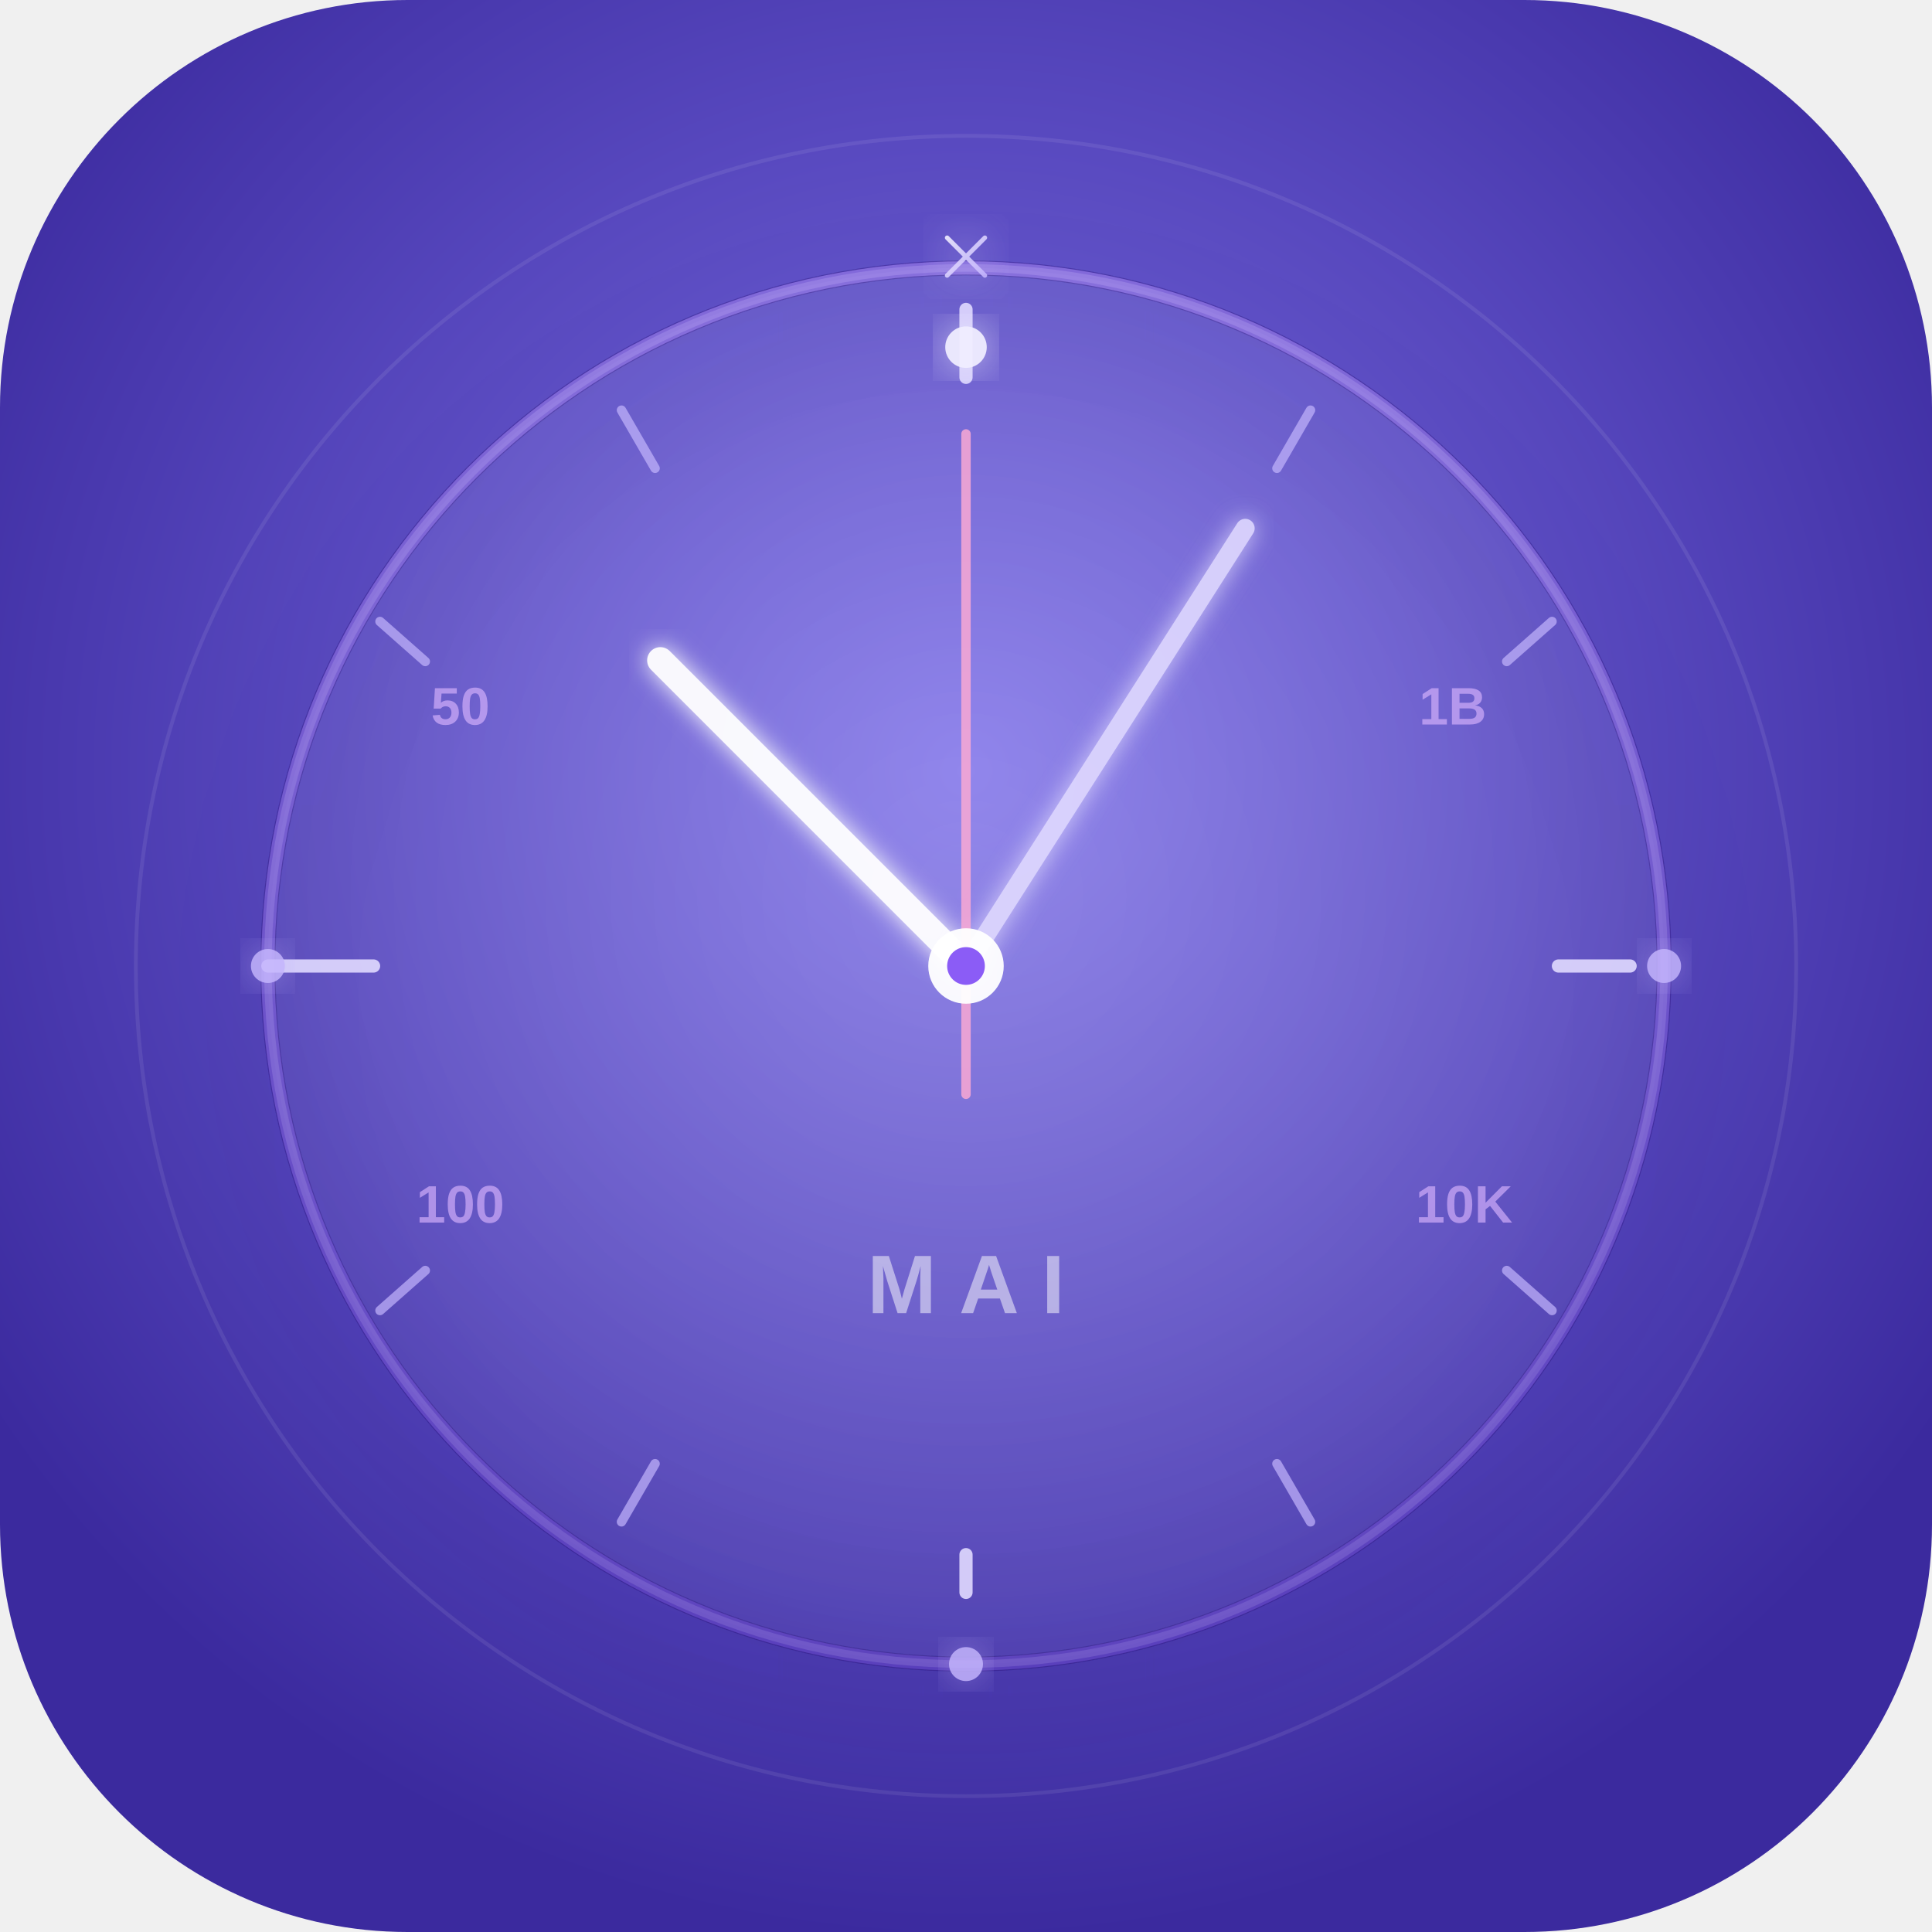
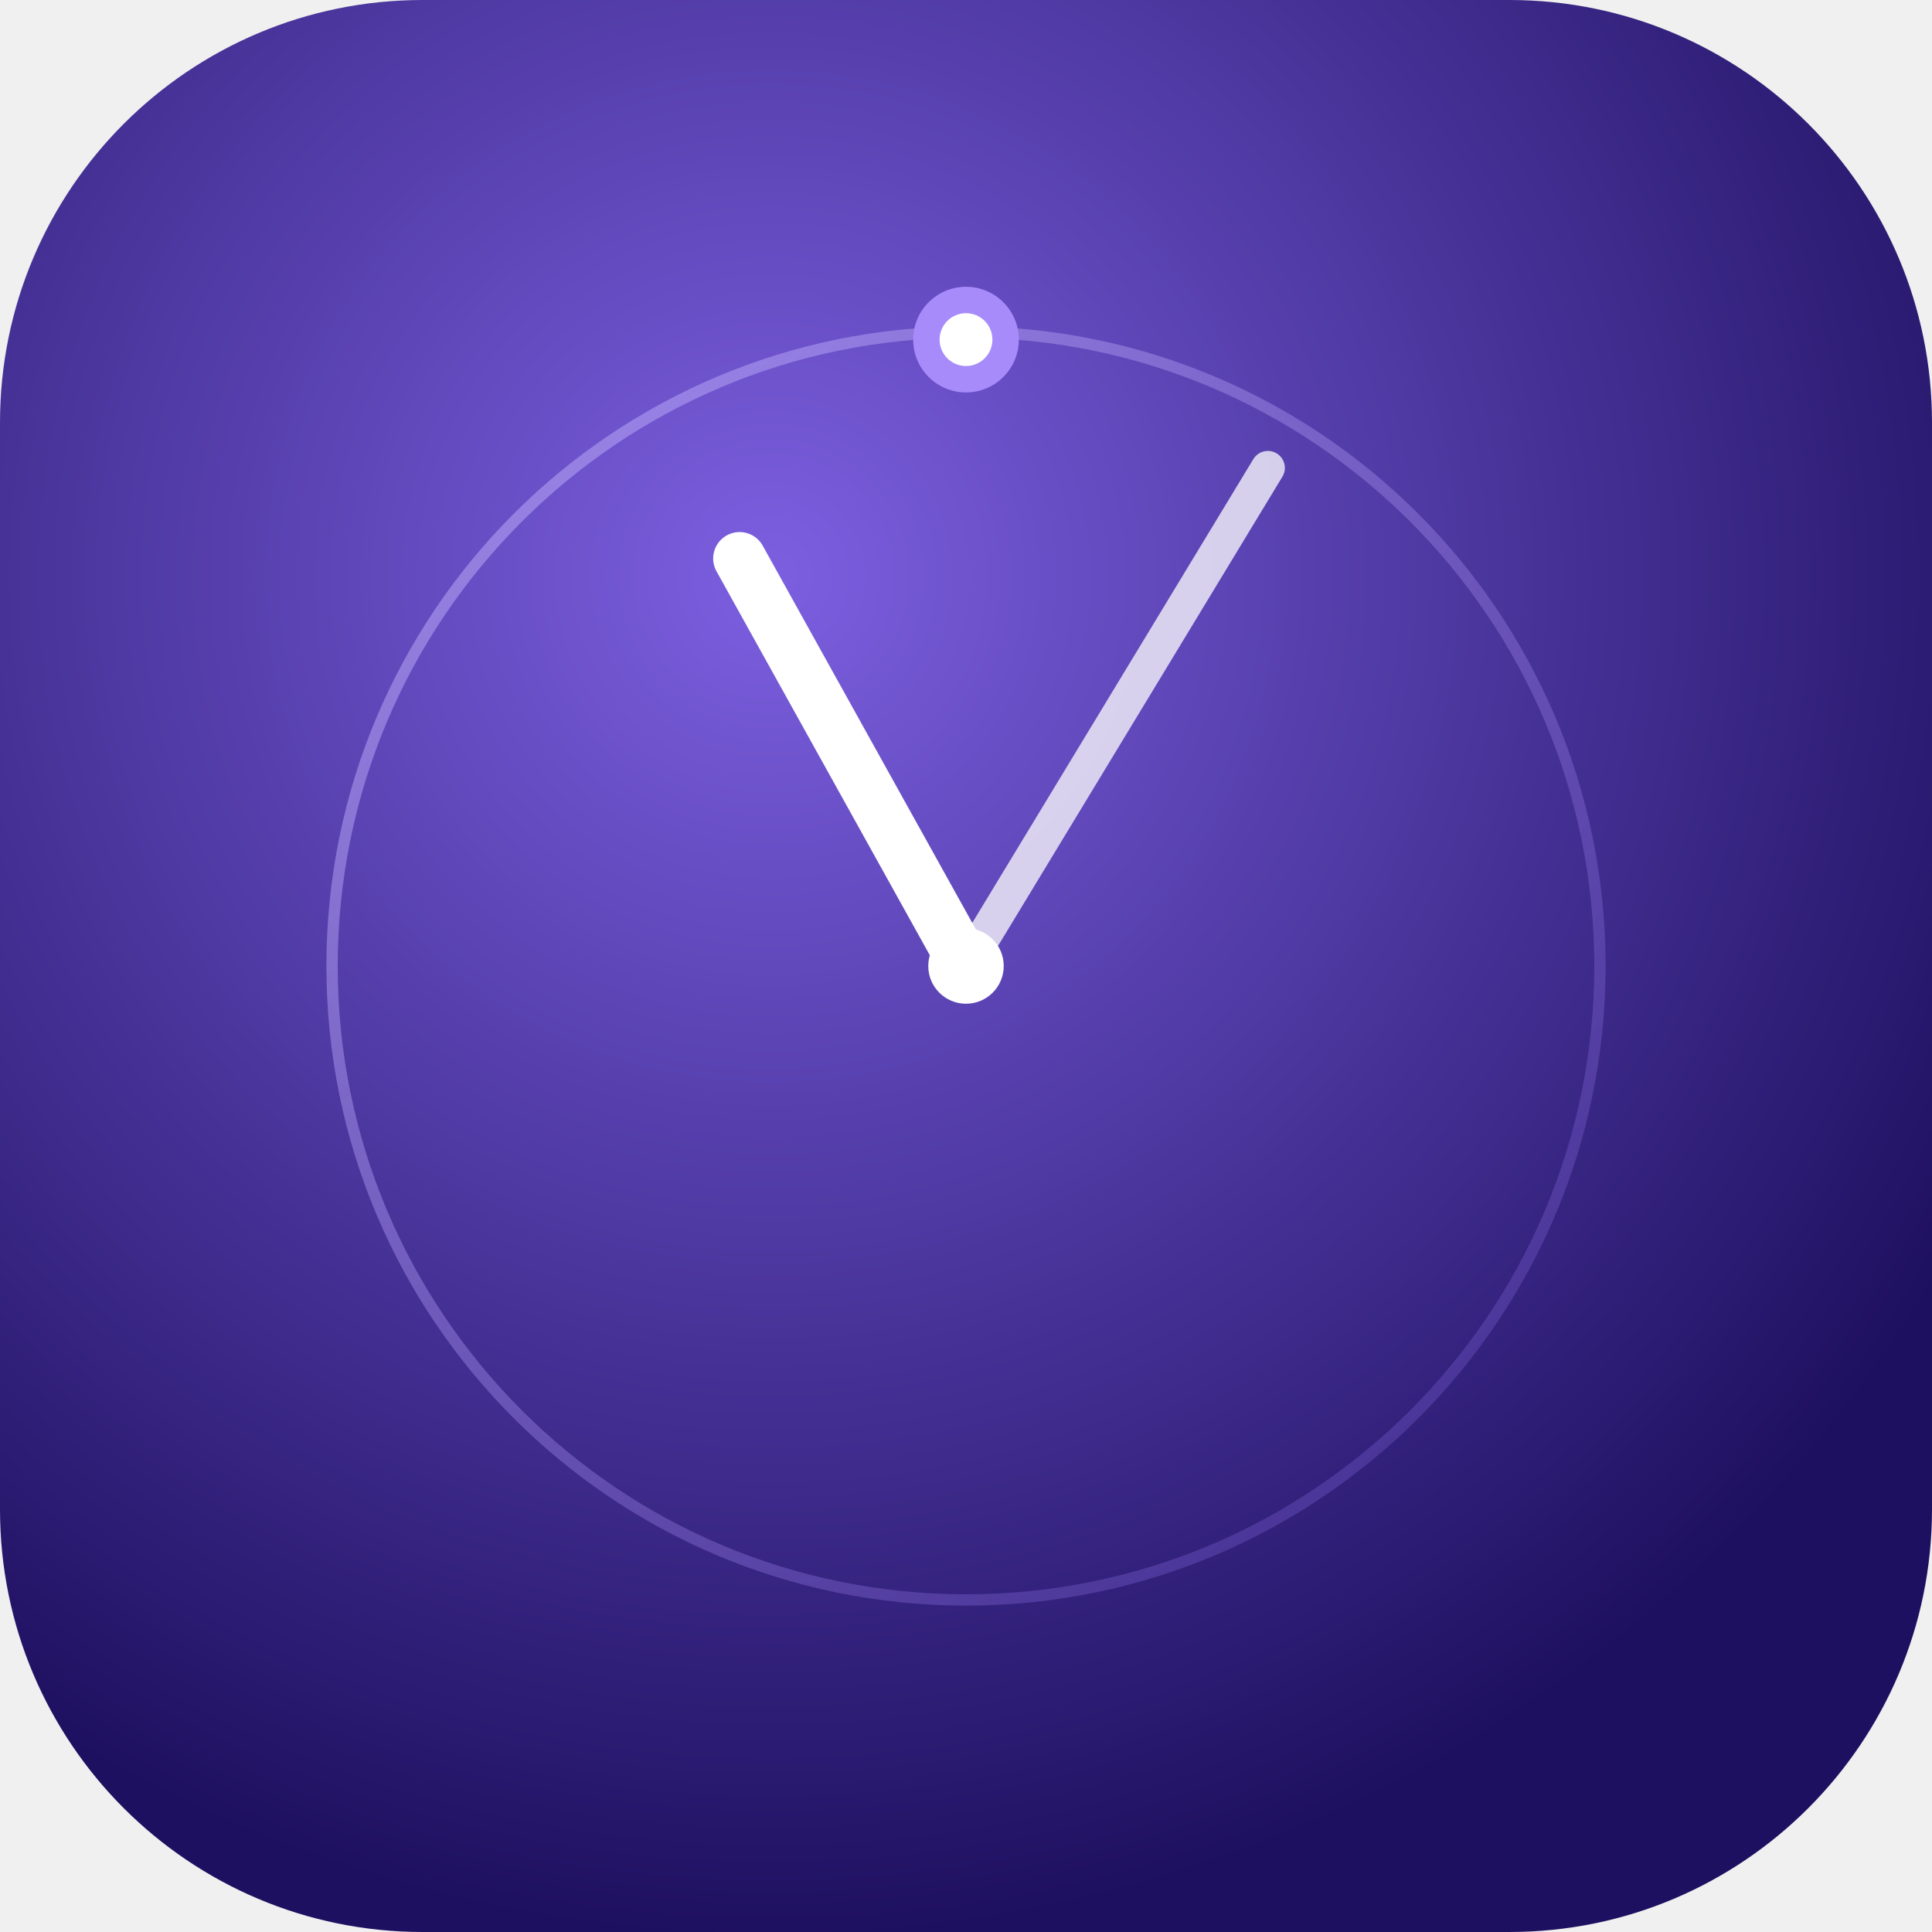
<svg xmlns="http://www.w3.org/2000/svg" viewBox="0 0 512 512" width="512" height="512">
  <defs>
-     <radialGradient id="bgGrad" cx="50%" cy="40%" r="60%">
-       <stop offset="0%" stop-color="#7C6FE8" />
-       <stop offset="100%" stop-color="#3B2A9E" />
+     <radialGradient id="bg" cx="40%" cy="30%" r="70%">
+       <stop offset="0%" stop-color="#7C5FE0" />
+       <stop offset="100%" stop-color="#1E1060" />
    </radialGradient>
-     <radialGradient id="faceGrad" cx="50%" cy="45%" r="55%">
-       <stop offset="0%" stop-color="#FFFFFF" stop-opacity="0.18" />
-       <stop offset="100%" stop-color="#FFFFFF" stop-opacity="0.04" />
-     </radialGradient>
-     <filter id="glow" x="-30%" y="-30%" width="160%" height="160%">
-       <feGaussianBlur stdDeviation="6" result="blur" />
-       <feMerge>
-         <feMergeNode in="blur" />
-         <feMergeNode in="SourceGraphic" />
-       </feMerge>
-     </filter>
-     <filter id="shadow" x="-10%" y="-10%" width="120%" height="130%">
-       <feDropShadow dx="0" dy="8" stdDeviation="16" flood-color="#1E1065" flood-opacity="0.5" />
-     </filter>
-     <filter id="handGlow">
-       <feGaussianBlur stdDeviation="3" result="blur" />
-       <feMerge>
-         <feMergeNode in="blur" />
-         <feMergeNode in="SourceGraphic" />
-       </feMerge>
-     </filter>
-     <linearGradient id="sparkleGrad" x1="0%" y1="0%" x2="100%" y2="100%">
-       <stop offset="0%" stop-color="#F0EDFF" />
-       <stop offset="100%" stop-color="#C4B5FD" />
-     </linearGradient>
-     <linearGradient id="rimGrad" x1="0%" y1="0%" x2="0%" y2="100%">
-       <stop offset="0%" stop-color="#A78BFA" />
-       <stop offset="100%" stop-color="#6D4FD4" />
+     <linearGradient id="ring" x1="0%" y1="0%" x2="100%" y2="100%">
+       <stop offset="0%" stop-color="#C4B5FD" stop-opacity="0.6" />
+       <stop offset="100%" stop-color="#6D4FC8" stop-opacity="0.3" />
    </linearGradient>
  </defs>
-   <rect width="512" height="512" rx="108" ry="108" fill="url(#bgGrad)" />
-   <circle cx="256" cy="256" r="220" fill="none" stroke="#FFFFFF" stroke-width="1" stroke-opacity="0.08" />
-   <circle cx="256" cy="256" r="185" fill="none" stroke="#1E1065" stroke-width="4" stroke-opacity="0.3" filter="url(#shadow)" />
-   <circle cx="256" cy="256" r="185" fill="url(#faceGrad)" stroke="#FFFFFF" stroke-width="2" stroke-opacity="0.25" />
-   <circle cx="256" cy="256" r="185" fill="none" stroke="url(#rimGrad)" stroke-width="3.5" stroke-opacity="0.6" />
-   <line x1="256" y1="82" x2="256" y2="100" stroke="#E0D9FF" stroke-width="3.5" stroke-linecap="round" stroke-opacity="0.9" />
-   <line x1="347.3" y1="108.7" x2="338.4" y2="124.1" stroke="#C4B5FD" stroke-width="2.5" stroke-linecap="round" stroke-opacity="0.7" />
-   <line x1="411.3" y1="164.7" x2="399.3" y2="175.3" stroke="#C4B5FD" stroke-width="2.5" stroke-linecap="round" stroke-opacity="0.7" />
-   <line x1="432" y1="256" x2="413" y2="256" stroke="#E0D9FF" stroke-width="3.5" stroke-linecap="round" stroke-opacity="0.9" />
-   <line x1="411.3" y1="347.3" x2="399.3" y2="336.7" stroke="#C4B5FD" stroke-width="2.5" stroke-linecap="round" stroke-opacity="0.7" />
-   <line x1="347.3" y1="403.3" x2="338.4" y2="387.9" stroke="#C4B5FD" stroke-width="2.5" stroke-linecap="round" stroke-opacity="0.7" />
-   <line x1="256" y1="422" x2="256" y2="412" stroke="#E0D9FF" stroke-width="3.5" stroke-linecap="round" stroke-opacity="0.9" />
-   <line x1="164.7" y1="403.3" x2="173.6" y2="387.9" stroke="#C4B5FD" stroke-width="2.5" stroke-linecap="round" stroke-opacity="0.7" />
-   <line x1="100.7" y1="347.3" x2="112.7" y2="336.7" stroke="#C4B5FD" stroke-width="2.5" stroke-linecap="round" stroke-opacity="0.7" />
-   <line x1="71" y1="256" x2="99" y2="256" stroke="#E0D9FF" stroke-width="3.5" stroke-linecap="round" stroke-opacity="0.9" />
-   <line x1="100.7" y1="164.7" x2="112.7" y2="175.3" stroke="#C4B5FD" stroke-width="2.5" stroke-linecap="round" stroke-opacity="0.7" />
-   <line x1="164.7" y1="108.7" x2="173.6" y2="124.1" stroke="#C4B5FD" stroke-width="2.5" stroke-linecap="round" stroke-opacity="0.7" />
-   <circle cx="256" cy="92" r="5.5" fill="#F0EDFF" filter="url(#glow)" opacity="0.95" />
-   <circle cx="441" cy="256" r="4.5" fill="#C4B5FD" filter="url(#glow)" opacity="0.85" />
-   <circle cx="256" cy="441" r="4.5" fill="#C4B5FD" filter="url(#glow)" opacity="0.85" />
-   <circle cx="71" cy="256" r="4.5" fill="#C4B5FD" filter="url(#glow)" opacity="0.85" />
-   <text x="385" y="192" font-family="'SF Pro Display', 'Helvetica Neue', Arial, sans-serif" font-size="14" font-weight="600" fill="#D8B4FE" opacity="0.65" text-anchor="middle">1B</text>
-   <text x="388" y="324" font-family="'SF Pro Display', 'Helvetica Neue', Arial, sans-serif" font-size="14" font-weight="600" fill="#D8B4FE" opacity="0.65" text-anchor="middle">10K</text>
-   <text x="122" y="324" font-family="'SF Pro Display', 'Helvetica Neue', Arial, sans-serif" font-size="14" font-weight="600" fill="#D8B4FE" opacity="0.65" text-anchor="middle">100</text>
-   <text x="122" y="192" font-family="'SF Pro Display', 'Helvetica Neue', Arial, sans-serif" font-size="14" font-weight="600" fill="#D8B4FE" opacity="0.65" text-anchor="middle">50</text>
-   <line x1="256" y1="256" x2="175" y2="175" stroke="#FFFFFF" stroke-width="7" stroke-linecap="round" filter="url(#handGlow)" opacity="0.95" />
-   <line x1="256" y1="256" x2="330" y2="140" stroke="#E0D9FF" stroke-width="5" stroke-linecap="round" filter="url(#handGlow)" opacity="0.9" />
-   <line x1="256" y1="290" x2="256" y2="115" stroke="#F9A8D4" stroke-width="2.5" stroke-linecap="round" opacity="0.85" />
-   <circle cx="256" cy="256" r="10" fill="#FFFFFF" opacity="0.95" />
-   <circle cx="256" cy="256" r="5" fill="#8B5CF6" />
-   <text x="256" y="348" font-family="'SF Pro Display', 'Helvetica Neue', Arial, sans-serif" font-size="22" font-weight="700" letter-spacing="6" fill="#FFFFFF" opacity="0.5" text-anchor="middle">MAI</text>
-   <g transform="translate(256, 68)" opacity="0.9" filter="url(#glow)">
-     <line x1="0" y1="-7" x2="0" y2="7" stroke="url(#sparkleGrad)" stroke-width="1.8" stroke-linecap="round" />
-     <line x1="-7" y1="0" x2="7" y2="0" stroke="url(#sparkleGrad)" stroke-width="1.8" stroke-linecap="round" />
-     <line x1="-5" y1="-5" x2="5" y2="5" stroke="url(#sparkleGrad)" stroke-width="1.2" stroke-linecap="round" />
-     <line x1="5" y1="-5" x2="-5" y2="5" stroke="url(#sparkleGrad)" stroke-width="1.2" stroke-linecap="round" />
-   </g>
+   <rect width="512" height="512" rx="112" fill="url(#bg)" />
+   <circle cx="256" cy="256" r="168" fill="none" stroke="url(#ring)" stroke-width="3" />
+   <line x1="256" y1="256" x2="196" y2="148" stroke="white" stroke-width="14" stroke-linecap="round" />
+   <line x1="256" y1="256" x2="336" y2="124" stroke="white" stroke-width="9" stroke-linecap="round" opacity="0.75" />
+   <circle cx="256" cy="90" r="14" fill="#A78BFA" />
+   <circle cx="256" cy="90" r="7" fill="white" />
+   <circle cx="256" cy="256" r="10" fill="white" />
</svg>
